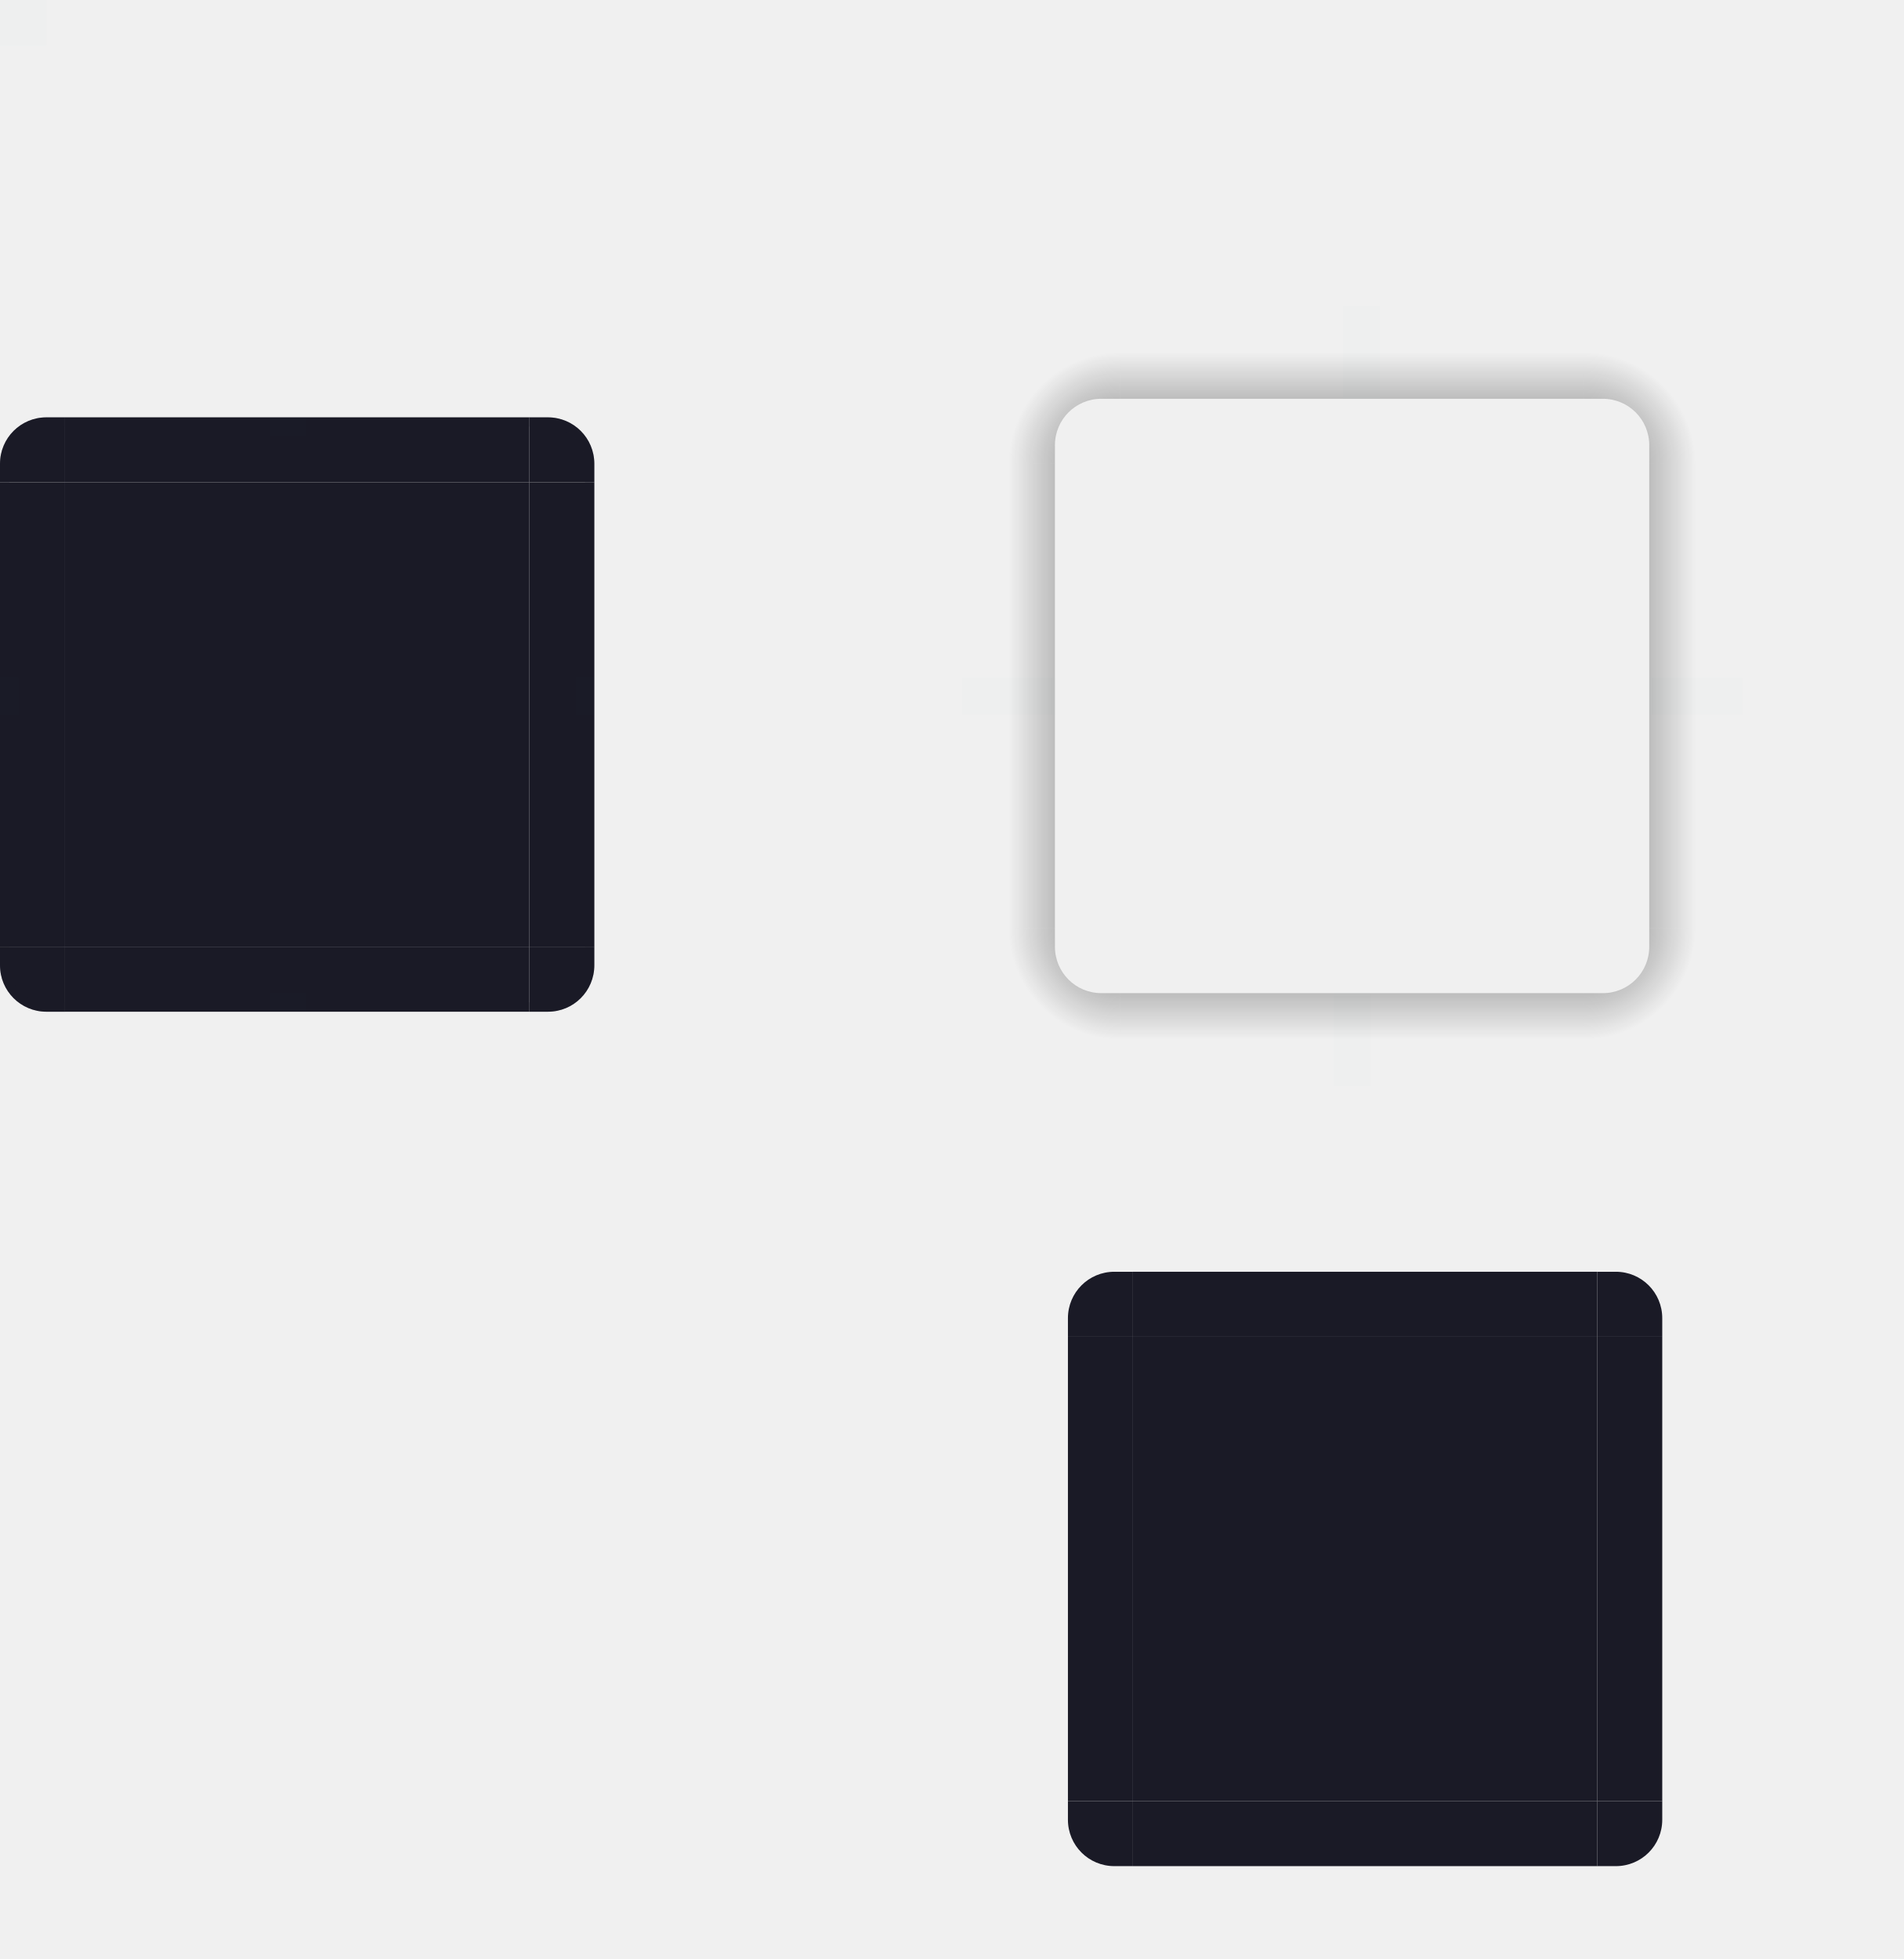
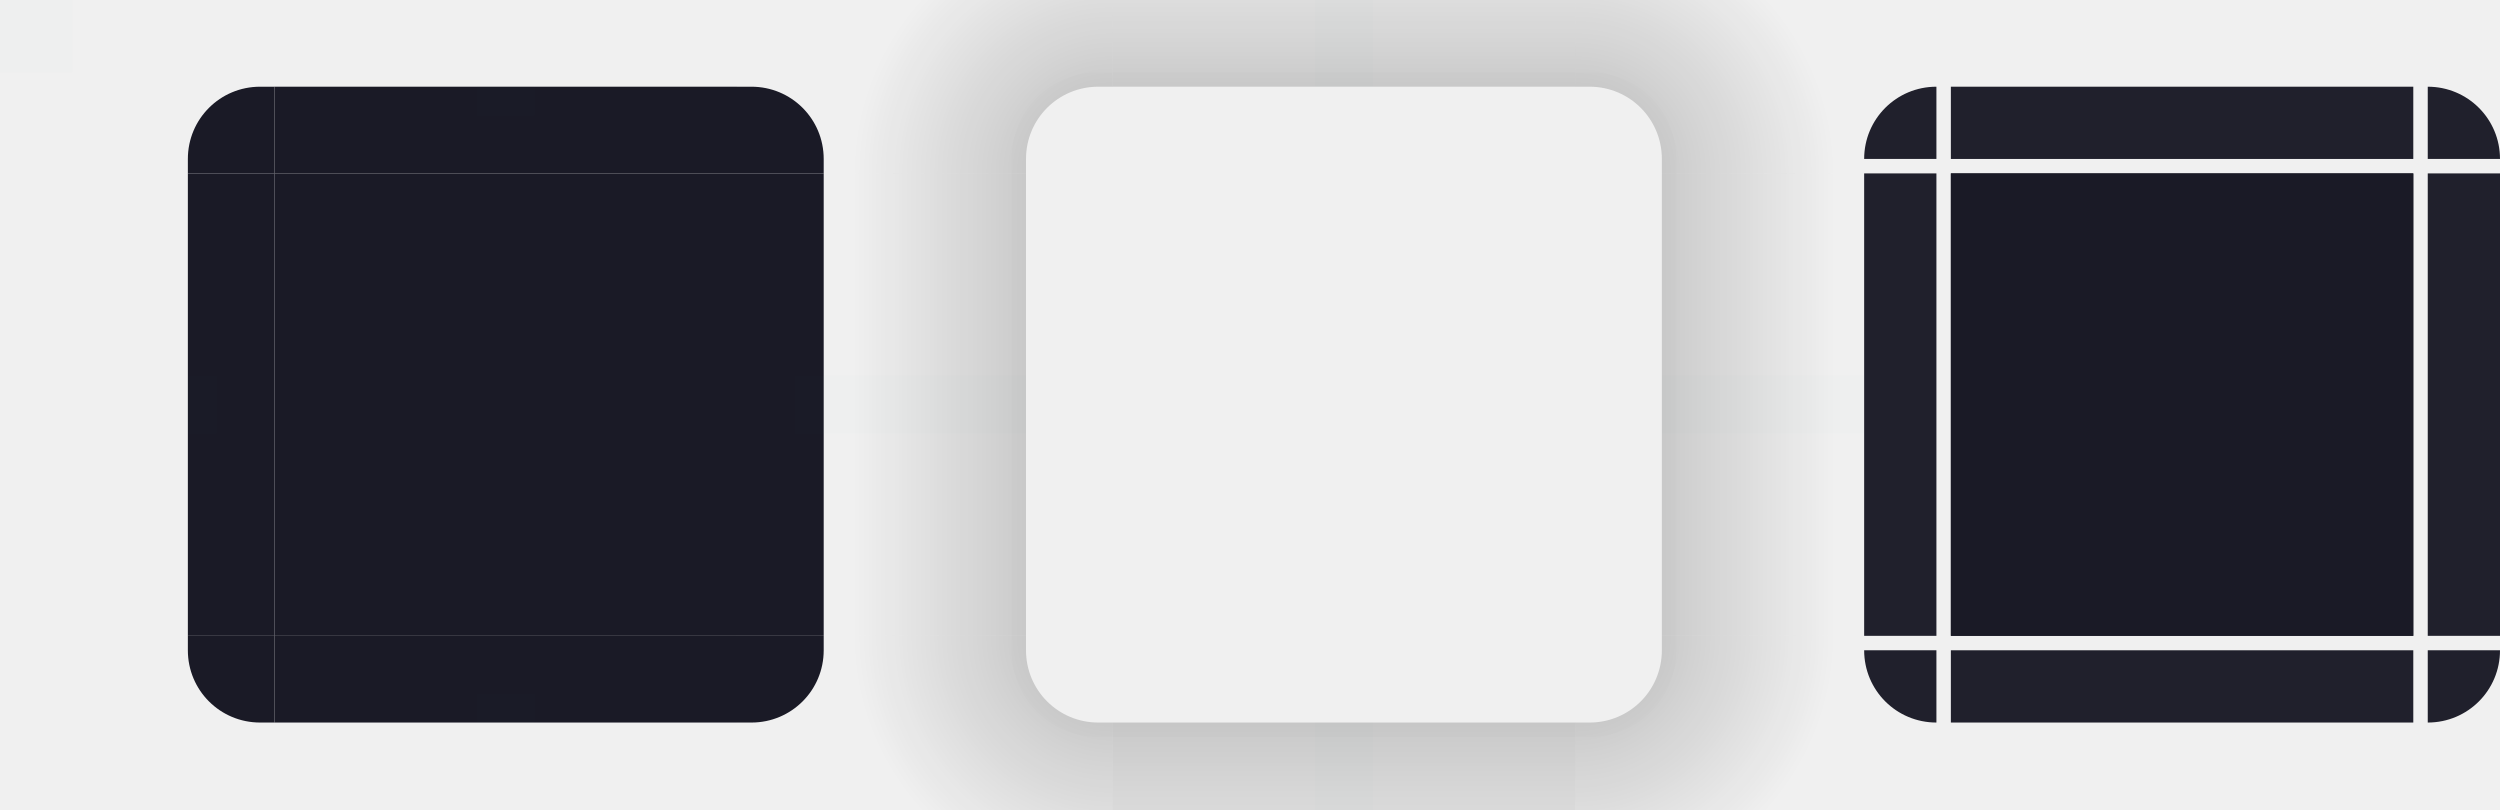
- <svg xmlns="http://www.w3.org/2000/svg" xmlns:xlink="http://www.w3.org/1999/xlink" id="svg3642" width="205" height="210.939" version="1">
-   <defs id="defs3644">
-     <radialGradient id="radialGradient4263" cx="984" cy="905.362" r="8.5" fx="984" fy="905.362" gradientTransform="matrix(-1.411767,-9.899721e-6,9.8996845e-6,-1.411762,1509.77,1378.105)" gradientUnits="userSpaceOnUse" xlink:href="#linearGradient4465" />
-     <linearGradient id="linearGradient4465">
-       <stop id="stop4467" offset="0" style="stop-color:#000000;stop-opacity:0.51" />
-       <stop id="stop4469" offset="1" style="stop-color:#000000;stop-opacity:0" />
+ <svg xmlns="http://www.w3.org/2000/svg" xmlns:xlink="http://www.w3.org/1999/xlink" width="173" height="56" viewBox="0 0 173 56" id="svg2" version="1.1">
+   <defs id="defs4">
+     <style type="text/css" id="current-color-scheme">
+       .ColorScheme-Text {
+         color:#31363b;
+         stop-color:#31363b;
+       }
+       .ColorScheme-Background {
+         color:#eff0f1;
+         stop-color:#eff0f1;
+       }
+       .ColorScheme-Highlight {
+         color:#3daee9;
+         stop-color:#3daee9;
+       }
+       .ColorScheme-ViewText {
+         color:#31363b;
+         stop-color:#31363b;
+       }
+       .ColorScheme-ViewBackground {
+         color:#fcfcfc;
+         stop-color:#fcfcfc;
+       }
+       .ColorScheme-ViewHover {
+         color:#93cee9;
+         stop-color:#93cee9;
+       }
+       .ColorScheme-ViewFocus{
+         color:#3daee9;
+         stop-color:#3daee9;
+       }
+       .ColorScheme-ButtonText {
+         color:#31363b;
+         stop-color:#31363b;
+       }
+       .ColorScheme-ButtonBackground {
+         color:#eff0f1;
+         stop-color:#eff0f1;
+       }
+       .ColorScheme-ButtonHover {
+         color:#93cee9;
+         stop-color:#93cee9;
+       }
+       .ColorScheme-ButtonFocus{
+         color:#3daee9;
+         stop-color:#3daee9;
+       }
+       </style>
+     <linearGradient xlink:href="#linearGradient4270" id="linearGradient4950" gradientUnits="userSpaceOnUse" x1="51" y1="932.362" x2="69" y2="932.362" />
+     <linearGradient id="linearGradient4270">
+       <stop id="stop4272" offset="0" style="stop-color:#000000;stop-opacity:0.667" />
+       <stop id="stop4274" offset="1" style="stop-color:#000000;stop-opacity:0;" />
    </linearGradient>
-     <linearGradient id="linearGradient4259" x1="83.6" x2="83.6" y1="-969.362" y2="-957.362" gradientTransform="matrix(0.7142857,0,0,1,-317.7143,1250.362)" gradientUnits="userSpaceOnUse" xlink:href="#linearGradient4465" />
-     <radialGradient id="radialGradient3382" cx="984" cy="905.362" r="8.5" fx="984" fy="905.362" gradientTransform="matrix(7.8257357e-6,1.411771,-1.411767,7.8257123e-6,1448.753,-1289.251)" gradientUnits="userSpaceOnUse" xlink:href="#linearGradient4465" />
-     <linearGradient id="linearGradient4452" x1="-260" x2="-260" y1="281" y2="293" gradientUnits="userSpaceOnUse" xlink:href="#linearGradient4465" />
-     <radialGradient id="radialGradient4255" cx="982.909" cy="906.453" r="8.5" fx="982.909" fy="906.453" gradientTransform="matrix(1.411758,5.5406049e-6,-5.5406032e-6,1.411757,-1217.024,-1229.758)" gradientUnits="userSpaceOnUse" xlink:href="#linearGradient4465" />
-     <radialGradient id="radialGradient4275" cx="984" cy="905.362" r="8.5" fx="984" fy="905.362" gradientTransform="matrix(-1.6187099e-5,-1.411757,1.411777,-1.618734e-5,-1157.554,1439.122)" gradientUnits="userSpaceOnUse" xlink:href="#linearGradient4465" />
-     <linearGradient id="linearGradient4385" x1="83.6" x2="83.6" y1="-969.362" y2="-957.362" gradientTransform="matrix(0.7142857,0,0,1,-317.7143,1250.362)" gradientUnits="userSpaceOnUse" xlink:href="#linearGradient4465" />
-     <linearGradient id="linearGradient4387" x1="83.6" x2="83.6" y1="-969.362" y2="-957.362" gradientTransform="matrix(0.7142857,0,0,1,-317.7143,1250.362)" gradientUnits="userSpaceOnUse" xlink:href="#linearGradient4465" />
+     <linearGradient xlink:href="#linearGradient4270" id="linearGradient4948" gradientUnits="userSpaceOnUse" x1="-15.571" y1="932.362" x2="-7.857" y2="932.362" gradientTransform="matrix(2.333334,0,0,1,17.33334,0)" />
+     <linearGradient xlink:href="#linearGradient4270" id="linearGradient4934" gradientUnits="userSpaceOnUse" x1="951.791" y1="-35" x2="960.362" y2="-35" gradientTransform="matrix(2.33333,0,0,1,-1272.479,0)" />
+     <linearGradient xlink:href="#linearGradient4270" id="linearGradient4920" gradientUnits="userSpaceOnUse" x1="-912.934" y1="-35" x2="-905.219" y2="-35" gradientTransform="matrix(2.333337,0,0,1,1213.82,0)" />
+     <radialGradient xlink:href="#linearGradient4270" id="radialGradient1805" gradientUnits="userSpaceOnUse" gradientTransform="matrix(0,-1.8,1.8,0,55.40004,150.6)" cx="77" cy="12" fx="77" fy="12" r="10" />
  </defs>
-   <rect style="opacity:1;fill:#1a1a26;fill-opacity:1;stroke:none" id="center" width="50" height="50" x="7" y="51.94" />
-   <g id="bottomleft" transform="translate(-10,34.93893)">
-     <path style="color:#383c4a;opacity:1;fill:#1a1a26;fill-opacity:1;stroke:none" id="path87" d="m 17,74 v -7 h -7 v 2 c 0,2.77 2.23,5 5,5 z" />
-     <path style="color:#000000;font-style:normal;font-variant:normal;font-weight:normal;font-stretch:normal;font-size:medium;line-height:normal;font-family:sans-serif;text-indent:0;text-align:start;text-decoration:none;text-decoration-line:none;text-decoration-style:solid;text-decoration-color:#000000;letter-spacing:normal;word-spacing:normal;text-transform:none;writing-mode:lr-tb;direction:ltr;baseline-shift:baseline;text-anchor:start;white-space:normal;clip-rule:nonzero;display:inline;overflow:visible;visibility:visible;opacity:0.2;isolation:auto;mix-blend-mode:normal;color-interpolation:sRGB;color-interpolation-filters:linearRGB;solid-color:#000000;solid-opacity:1;fill:#1a1a26;fill-opacity:1;fill-rule:nonzero;stroke:none;stroke-width:2;stroke-linecap:butt;stroke-linejoin:miter;stroke-miterlimit:4;stroke-dasharray:none;stroke-dashoffset:0;stroke-opacity:1;color-rendering:auto;image-rendering:auto;shape-rendering:auto;text-rendering:auto;enable-background:accumulate" id="path4447" d="m 10,67 v 2 c 0,2.77 2.23,5 5,5 h 2 v -1 h -2 c -2.233,0 -4,-1.767 -4,-4 v -2 z" />
+   <g id="layer1" transform="translate(0,-904.3622)">
+     <rect style="opacity:0.01;fill:#008080;fill-opacity:1;stroke:none" id="hint-tile-center" width="5" height="5" x="0" y="904.362" />
+     <g id="top">
+       <rect y="-51" x="-916.362" height="32" width="6" id="rect4152" style="opacity:1;fill:#1a1a26;fill-opacity:1;stroke:none" transform="matrix(0,-1,-1,0,0,0)" class="ColorScheme-Background" />
+     </g>
+     <g id="topleft">
+       <path style="opacity:1;fill:#1a1a26;fill-opacity:1" d="m 18,6 c -2.77,0 -5,2.23 -5,5 v 1 h 4 1 1 V 11 7 6 Z" transform="translate(0,904.3622)" id="rect4159" />
+     </g>
+     <g id="topright">
+       <path style="opacity:1;fill:#1a1a26;fill-opacity:1" d="m 51,6 v 1 4 1 h 1 1 3 1 V 11 C 57,8.23 54.77,6 52,6 Z" transform="translate(0,904.3622)" id="rect4177" />
+     </g>
+     <g id="bottom">
+       <rect transform="rotate(90)" style="opacity:1;fill:#1a1a26;fill-opacity:1;stroke:none" id="rect4148" width="6" height="32" x="948.362" y="-51" class="ColorScheme-Background" />
+     </g>
+     <g id="bottomleft">
+       <path style="opacity:1;fill:#1a1a26;fill-opacity:1" d="m 13,44 v 1 c 0,2.77 2.23,5 5,5 h 1 v -1 -4 -1 h -1 -1 -3 z" transform="translate(0,904.3622)" id="path5048" />
+     </g>
+     <g id="bottomright">
+       <path style="opacity:1;fill:#1a1a26;fill-opacity:1" d="m 51,44 v 1 4 1 h 1 c 2.77,0 5,-2.23 5,-5 v -1 h -1 -3 -1 z" transform="translate(0,904.3622)" id="rect4177-6" />
+     </g>
+     <g id="left">
+       <rect transform="scale(-1,1)" style="opacity:1;fill:#1a1a26;fill-opacity:1;stroke:none" id="rect4144" width="6" height="32" x="-19" y="916.362" class="ColorScheme-Background" />
+     </g>
+     <g id="right">
+       <rect y="916.362" x="51" height="32" width="6" id="rect4140" style="opacity:1;fill:#1a1a26;fill-opacity:1;stroke:none" class="ColorScheme-Background" />
+     </g>
+     <g id="center">
+       <rect y="916.362" x="19" height="32" width="32" id="rect4401" style="opacity:1;fill:none;fill-opacity:1;stroke:none" />
+       <rect style="opacity:1;fill:#1a1a26;fill-opacity:1;stroke:none" id="rect4138" width="32" height="32" x="19" y="916.362" class="ColorScheme-Background" />
+     </g>
+     <rect style="opacity:0.01;fill:#008080;fill-opacity:1;stroke:none" id="hint-top-margin" width="4" height="2" x="33" y="910.362" />
+     <rect y="952.362" x="33" height="2" width="4" id="hint-bottom-margin" style="opacity:0.01;fill:#008080;fill-opacity:1;stroke:none" />
+     <rect y="-57" x="930.362" height="2" width="4" id="hint-right-margin" style="opacity:0.01;fill:#008080;fill-opacity:1;stroke:none" transform="rotate(90)" />
+     <rect style="opacity:0.01;fill:#008080;fill-opacity:1;stroke:none" id="hint-left-margin" width="4" height="2" x="930.362" y="-15" transform="rotate(90)" />
+     <g id="mask-top" transform="translate(116)" style="fill:#1a1a26;fill-opacity:1">
+       <rect transform="matrix(0,-1,-1,0,0,0)" style="opacity:0.97;fill:#1a1a26;fill-opacity:1;stroke:none" id="rect4265" width="5" height="32" x="-915.362" y="-51" />
+     </g>
+     <g id="mask-topleft" transform="translate(116)" style="fill:#1a1a26;fill-opacity:1">
+       <path style="opacity:0.97;fill:#1a1a26;fill-opacity:1" d="m 134,6 c -2.77,0 -5,2.23 -5,5 h 5 z" transform="translate(-116,904.3622)" id="path4277" />
+     </g>
+     <g id="mask-topright" transform="translate(116)" style="fill:#1a1a26;fill-opacity:1">
+       <path style="opacity:0.97;fill:#1a1a26;fill-opacity:1" d="m 168,6 v 5 h 5 c 0,-2.77 -2.23,-5 -5,-5 z" transform="translate(-116,904.3622)" id="path4287" />
+     </g>
+     <g id="mask-bottom" transform="translate(116)" style="fill:#1a1a26;fill-opacity:1">
+       <rect y="-51" x="949.362" height="32" width="5" id="rect4291" style="opacity:0.97;fill:#1a1a26;fill-opacity:1;stroke:none" transform="rotate(90)" />
+     </g>
+     <g id="mask-bottomleft" transform="translate(116)" style="fill:#1a1a26;fill-opacity:1">
+       <path style="opacity:0.97;fill:#1a1a26;fill-opacity:1" d="m 129,45 c 0,2.77 2.23,5 5,5 v -5 z" transform="translate(-116,904.3622)" id="path4303" />
+     </g>
+     <g id="mask-bottomright" transform="translate(116)" style="fill:#1a1a26;fill-opacity:1">
+       <path style="opacity:0.97;fill:#1a1a26;fill-opacity:1" d="m 168,45 v 5 c 2.77,0 5,-2.23 5,-5 z" transform="translate(-116,904.3622)" id="path4313" />
+     </g>
+     <g id="mask-left" transform="translate(116)" style="fill:#1a1a26;fill-opacity:1">
+       <rect y="916.362" x="-18" height="32" width="5" id="rect4317" style="opacity:0.97;fill:#1a1a26;fill-opacity:1;stroke:none" transform="scale(-1,1)" />
+     </g>
+     <g id="mask-right" transform="translate(116)" style="fill:#1a1a26;fill-opacity:1">
+       <rect style="opacity:0.97;fill:#1a1a26;fill-opacity:1;stroke:none" id="rect4323" width="5" height="32" x="52" y="916.362" />
+     </g>
+     <g id="mask-center" transform="translate(116)" style="fill:#1a1a26;fill-opacity:1">
+       <rect style="opacity:1;fill:#1a1a26;fill-opacity:1;stroke:none" id="rect4329" width="32" height="32" x="19" y="916.362" />
+       <rect y="916.362" x="19" height="32" width="32" id="rect4331" style="opacity:0.97;fill:#1a1a26;fill-opacity:1;stroke:none" />
+     </g>
+     <g id="shadow-top" transform="translate(58)">
+       <rect transform="matrix(0,-1,-1,0,0,0)" style="opacity:1;fill:none;fill-opacity:1;stroke:none" id="rect4820" width="6" height="32" x="-916.362" y="-51" />
+       <rect transform="matrix(0,-1,-1,0,0,0)" style="opacity:0.35;fill:url(#linearGradient4920);fill-opacity:1;stroke:none;stroke-width:1.528" id="rect4822" width="14" height="32" x="-910.362" y="-51" />
+       <rect y="-51" x="-911.362" height="32" width="1" id="rect4824" style="opacity:1;fill:none;fill-opacity:1;stroke:none" transform="matrix(0,-1,-1,0,0,0)" />
+       <rect y="-51" x="-910.362" height="32" width="1" id="rect907" style="opacity:0.01;fill:#050d1b;fill-opacity:1;stroke:none;stroke-width:0.408" transform="matrix(0,-1,-1,0,0,0)" />
+     </g>
+     <g id="shadow-topleft" transform="translate(58)">
+       <path style="opacity:0.35;fill:url(#radialGradient1805);fill-opacity:1;fill-rule:evenodd;stroke:none;stroke-width:2.857px;stroke-linecap:butt;stroke-linejoin:miter;stroke-opacity:1" d="m 57,-8 v 20 c 4.667,6e-6 9.333,9e-6 14,0 v -1 c 0,-2.77 2.23,-5 5,-5 h 1 V -8 Z" transform="translate(-58,904.3622)" id="path4830" />
+       <rect ry="1" y="910.362" x="-19" height="6" width="6" id="rect4834" style="fill:none;fill-opacity:1" transform="scale(-1,1)" />
+       <rect ry="0" y="910.362" x="-19" height="6" width="2" id="rect4836" style="fill:none;fill-opacity:1" transform="scale(-1,1)" />
+       <rect y="914.362" x="-18" height="2" width="5" id="rect4838" style="fill:none;fill-opacity:1" transform="scale(-1,1)" />
+       <path style="opacity:0.01;fill:#050d1b;fill-opacity:1;fill-rule:evenodd;stroke:none;stroke-width:1.714px;stroke-linecap:butt;stroke-linejoin:miter;stroke-opacity:1" d="m 76,5 c -3.324,0 -6,2.676 -6,6 v 1 h 1 v -1 c 0,-2.77 2.23,-5 5,-5 h 1 V 5 Z" transform="translate(-58,904.3622)" id="path898" />
+     </g>
+     <g id="shadow-bottom" transform="translate(58)">
+       <rect y="-51" x="948.362" height="32" width="6" id="rect4856" style="opacity:1;fill:none;fill-opacity:1;stroke:none" transform="rotate(90)" />
+       <rect y="-51" x="954.362" height="32" width="14" id="rect4858" style="opacity:0.35;fill:url(#linearGradient4934);fill-opacity:1;stroke:none;stroke-width:1.528" transform="rotate(90)" />
+       <rect transform="rotate(90)" style="opacity:1;fill:none;fill-opacity:1;stroke:none" id="rect4860" width="1" height="32" x="953.362" y="-51" />
+       <rect transform="rotate(90)" style="opacity:0.01;fill:#050d1b;fill-opacity:1;stroke:none;stroke-width:0.408" id="rect915" width="1" height="32" x="954.362" y="-51" />
+     </g>
+     <g id="shadow-left" transform="translate(58)">
+       <rect y="916.362" x="-19" height="32" width="6" id="rect4892" style="opacity:1;fill:none;fill-opacity:1;stroke:none" transform="scale(-1,1)" />
+       <rect y="916.362" x="-13" height="32" width="14" id="rect4894" style="opacity:0.35;fill:url(#linearGradient4948);fill-opacity:1;stroke:none;stroke-width:1.528" transform="scale(-1,1)" />
+       <rect transform="scale(-1,1)" style="opacity:1;fill:none;fill-opacity:1;stroke:none" id="rect4896" width="1" height="32" x="-14" y="916.362" />
+       <rect transform="scale(-1,1)" style="opacity:0.01;fill:#050d1b;fill-opacity:1;stroke:none;stroke-width:0.408" id="rect903" width="1" height="32" x="-13" y="916.362" />
+     </g>
+     <g id="shadow-right" transform="translate(58)">
+       <rect style="opacity:1;fill:none;fill-opacity:1;stroke:none" id="rect4900" width="6" height="32" x="51" y="916.362" />
+       <rect style="opacity:0.35;fill:url(#linearGradient4950);fill-opacity:1;stroke:none" id="rect4902" width="14" height="32" x="57" y="916.362" />
+       <rect y="916.362" x="56" height="32" width="1" id="rect4904" style="opacity:1;fill:none;fill-opacity:1;stroke:none" />
+       <rect y="916.362" x="57" height="32" width="1" id="rect911" style="opacity:0.01;fill:#050d1b;fill-opacity:1;stroke:none;stroke-width:0.408" />
+     </g>
+     <g id="shadow-center" transform="translate(58)">
+       <rect style="opacity:1;fill:none;fill-opacity:1;stroke:none" id="rect4908" width="32" height="32" x="19" y="916.362" />
+       <rect y="916.362" x="19" height="32" width="32" id="rect4910" style="opacity:1;fill:none;fill-opacity:1;stroke:none" />
+     </g>
+     <rect y="896.362" x="91" height="14" width="4" id="shadow-hint-top-margin" style="opacity:0.01;fill:#008080;fill-opacity:1;stroke:none;stroke-width:1.528" />
+     <rect style="opacity:0.01;fill:#008080;fill-opacity:1;stroke:none;stroke-width:1.528" id="shadow-hint-bottom-margin" width="4" height="14" x="91" y="954.362" />
+     <rect transform="rotate(90)" style="opacity:0.01;fill:#008080;fill-opacity:1;stroke:none;stroke-width:1.528" id="shadow-hint-right-margin" width="4" height="14" x="930.362" y="-129" />
+     <rect transform="rotate(90)" y="-71" x="930.362" height="14" width="4" id="shadow-hint-left-margin" style="opacity:0.01;fill:#008080;fill-opacity:1;stroke:none;stroke-width:1.528" />
+     <use x="0" y="0" xlink:href="#shadow-topleft" id="shadow-topright" transform="rotate(90,93.00002,932.3622)" width="100%" height="100%" />
+     <use x="0" y="0" xlink:href="#shadow-topleft" id="shadow-bottomleft" transform="rotate(-90,92.99999,932.3622)" width="100%" height="100%" />
+     <use height="100%" width="100%" transform="rotate(180,93.00001,932.3622)" id="shadow-bottomright" xlink:href="#shadow-topleft" y="0" x="0" />
  </g>
-   <g id="left" transform="translate(-10,34.93893)">
-     <g id="shadow-left-3" transform="matrix(-1,0,0,1,298,-240)">
-       <rect id="rect33" width="7" height="1" x="278" y="257" transform="translate(3,2)" style="fill:#3498db;fill-opacity:0" />
-     </g>
-     <path style="color:#383c4a;opacity:1;fill:#1a1a26;fill-opacity:1;stroke:none" id="path71" d="m 10,17 v 50 l 7,10e-6 v -50 z" />
-     <path style="color:#000000;font-style:normal;font-variant:normal;font-weight:normal;font-stretch:normal;font-size:medium;line-height:normal;font-family:sans-serif;text-indent:0;text-align:start;text-decoration:none;text-decoration-line:none;text-decoration-style:solid;text-decoration-color:#000000;letter-spacing:normal;word-spacing:normal;text-transform:none;writing-mode:lr-tb;direction:ltr;baseline-shift:baseline;text-anchor:start;white-space:normal;clip-rule:nonzero;display:inline;overflow:visible;visibility:visible;opacity:0.2;isolation:auto;mix-blend-mode:normal;color-interpolation:sRGB;color-interpolation-filters:linearRGB;solid-color:#000000;solid-opacity:1;fill:#1a1a26;fill-opacity:1;fill-rule:nonzero;stroke:none;stroke-width:2;stroke-linecap:butt;stroke-linejoin:miter;stroke-miterlimit:4;stroke-dasharray:none;stroke-dashoffset:0;stroke-opacity:1;color-rendering:auto;image-rendering:auto;shape-rendering:auto;text-rendering:auto;enable-background:accumulate" id="path4438" d="m 10,17 v 50 h 1 V 17 Z" />
-   </g>
-   <g id="right" transform="translate(-10,34.93893)">
-     <g id="shadow-right-2" transform="translate(-214,-240)">
-       <rect id="rect47" width="7" height="1" x="278" y="257" transform="translate(3,2)" style="fill:#3498db;fill-opacity:0" />
-     </g>
-     <path style="color:#383c4a;opacity:1;fill:#1a1a26;fill-opacity:1;stroke:none" id="path79" d="m 74,17 v 50 l -7,1e-5 v -50 z" />
-     <path style="color:#000000;font-style:normal;font-variant:normal;font-weight:normal;font-stretch:normal;font-size:medium;line-height:normal;font-family:sans-serif;text-indent:0;text-align:start;text-decoration:none;text-decoration-line:none;text-decoration-style:solid;text-decoration-color:#000000;letter-spacing:normal;word-spacing:normal;text-transform:none;writing-mode:lr-tb;direction:ltr;baseline-shift:baseline;text-anchor:start;white-space:normal;clip-rule:nonzero;display:inline;overflow:visible;visibility:visible;opacity:0.2;isolation:auto;mix-blend-mode:normal;color-interpolation:sRGB;color-interpolation-filters:linearRGB;solid-color:#000000;solid-opacity:1;fill:#1a1a26;fill-opacity:1;fill-rule:nonzero;stroke:none;stroke-width:2;stroke-linecap:butt;stroke-linejoin:miter;stroke-miterlimit:4;stroke-dasharray:none;stroke-dashoffset:0;stroke-opacity:1;color-rendering:auto;image-rendering:auto;shape-rendering:auto;text-rendering:auto;enable-background:accumulate" id="path4440" d="m 73,17 v 50 h 1 V 17 Z" />
-   </g>
-   <g id="bottom" transform="translate(-10,34.93893)">
-     <g id="shadow-bottom-9" transform="rotate(90,269,55)">
-       <rect id="rect41" width="7" height="1" x="278" y="257" transform="translate(3,2)" style="fill:#3498db;fill-opacity:0" />
-     </g>
-     <path style="color:#383c4a;opacity:1;fill:#1a1a26;fill-opacity:1;stroke:none" id="path95" d="m 17,74 h 50 v -7 h -50 z" />
-     <path style="color:#000000;font-style:normal;font-variant:normal;font-weight:normal;font-stretch:normal;font-size:medium;line-height:normal;font-family:sans-serif;text-indent:0;text-align:start;text-decoration:none;text-decoration-line:none;text-decoration-style:solid;text-decoration-color:#000000;letter-spacing:normal;word-spacing:normal;text-transform:none;writing-mode:lr-tb;direction:ltr;baseline-shift:baseline;text-anchor:start;white-space:normal;clip-rule:nonzero;display:inline;overflow:visible;visibility:visible;opacity:0.2;isolation:auto;mix-blend-mode:normal;color-interpolation:sRGB;color-interpolation-filters:linearRGB;solid-color:#000000;solid-opacity:1;fill:#1a1a26;fill-opacity:1;fill-rule:nonzero;stroke:none;stroke-width:2;stroke-linecap:butt;stroke-linejoin:miter;stroke-miterlimit:4;stroke-dasharray:none;stroke-dashoffset:0;stroke-opacity:1;color-rendering:auto;image-rendering:auto;shape-rendering:auto;text-rendering:auto;enable-background:accumulate" id="path4436" d="m 17,73 v 1 h 50 v -1 z" />
-   </g>
-   <g id="bottomright" transform="translate(-10,34.93893)">
-     <path style="color:#383c4a;opacity:1;fill:#1a1a26;fill-opacity:1;stroke:none" id="path103" d="m 67,74 v -7 h 7 v 2 c 0,2.77 -2.23,5 -5,5 z" />
-     <path style="color:#000000;font-style:normal;font-variant:normal;font-weight:normal;font-stretch:normal;font-size:medium;line-height:normal;font-family:sans-serif;text-indent:0;text-align:start;text-decoration:none;text-decoration-line:none;text-decoration-style:solid;text-decoration-color:#000000;letter-spacing:normal;word-spacing:normal;text-transform:none;writing-mode:lr-tb;direction:ltr;baseline-shift:baseline;text-anchor:start;white-space:normal;clip-rule:nonzero;display:inline;overflow:visible;visibility:visible;opacity:0.2;isolation:auto;mix-blend-mode:normal;color-interpolation:sRGB;color-interpolation-filters:linearRGB;solid-color:#000000;solid-opacity:1;fill:#1a1a26;fill-opacity:1;fill-rule:nonzero;stroke:none;stroke-width:2;stroke-linecap:butt;stroke-linejoin:miter;stroke-miterlimit:4;stroke-dasharray:none;stroke-dashoffset:0;stroke-opacity:1;color-rendering:auto;image-rendering:auto;shape-rendering:auto;text-rendering:auto;enable-background:accumulate" id="path4449" d="m 73,67 v 2 c 0,2.233 -1.767,4 -4,4 h -2 v 1 h 2 c 2.77,0 5,-2.23 5,-5 v -2 z" />
-   </g>
-   <g id="top" transform="translate(-10,34.93893)">
-     <g id="shadow-top-6" transform="matrix(0,-1,-1,0,324,298)">
-       <rect id="rect53" width="7" height="1" x="278" y="257" transform="translate(3,2)" style="fill:#3498db;fill-opacity:0" />
-     </g>
-     <path style="color:#383c4a;opacity:1;fill:#1a1a26;fill-opacity:1;stroke:none" id="path111" d="m 17,10 h 50 v 7 h -50 z" />
-     <path style="color:#000000;font-style:normal;font-variant:normal;font-weight:normal;font-stretch:normal;font-size:medium;line-height:normal;font-family:sans-serif;text-indent:0;text-align:start;text-decoration:none;text-decoration-line:none;text-decoration-style:solid;text-decoration-color:#000000;letter-spacing:normal;word-spacing:normal;text-transform:none;writing-mode:lr-tb;direction:ltr;baseline-shift:baseline;text-anchor:start;white-space:normal;clip-rule:nonzero;display:inline;overflow:visible;visibility:visible;opacity:0.2;isolation:auto;mix-blend-mode:normal;color-interpolation:sRGB;color-interpolation-filters:linearRGB;solid-color:#000000;solid-opacity:1;fill:#1a1a26;fill-opacity:1;fill-rule:nonzero;stroke:none;stroke-width:2;stroke-linecap:butt;stroke-linejoin:miter;stroke-miterlimit:4;stroke-dasharray:none;stroke-dashoffset:0;stroke-opacity:1;color-rendering:auto;image-rendering:auto;shape-rendering:auto;text-rendering:auto;enable-background:accumulate" id="path4433" d="m 17,10 v 1 h 50 v -1 z" />
-   </g>
-   <g id="topright" transform="translate(-10,34.93893)">
-     <path style="color:#383c4a;opacity:1;fill:#1a1a26;fill-opacity:1;stroke:none" id="path119" d="m 67,10 v 7 h 7 v -2 c 0,-2.77 -2.23,-5 -5,-5 z" />
-     <path style="color:#000000;font-style:normal;font-variant:normal;font-weight:normal;font-stretch:normal;font-size:medium;line-height:normal;font-family:sans-serif;text-indent:0;text-align:start;text-decoration:none;text-decoration-line:none;text-decoration-style:solid;text-decoration-color:#000000;letter-spacing:normal;word-spacing:normal;text-transform:none;writing-mode:lr-tb;direction:ltr;baseline-shift:baseline;text-anchor:start;white-space:normal;clip-rule:nonzero;display:inline;overflow:visible;visibility:visible;opacity:0.2;isolation:auto;mix-blend-mode:normal;color-interpolation:sRGB;color-interpolation-filters:linearRGB;solid-color:#000000;solid-opacity:1;fill:#1a1a26;fill-opacity:1;fill-rule:nonzero;stroke:none;stroke-width:2;stroke-linecap:butt;stroke-linejoin:miter;stroke-miterlimit:4;stroke-dasharray:none;stroke-dashoffset:0;stroke-opacity:1;color-rendering:auto;image-rendering:auto;shape-rendering:auto;text-rendering:auto;enable-background:accumulate" id="path4445" d="m 67,10 v 1 h 2 c 2.233,0 4,1.767 4,4 v 2 h 1 v -2 c 0,-2.77 -2.23,-5 -5,-5 z" />
-   </g>
-   <g id="topleft" transform="translate(-10,34.93893)">
-     <path style="color:#383c4a;opacity:1;fill:#1a1a26;fill-opacity:1;stroke:none" id="path63" d="m 17,10 v 7 h -7 v -2 c 0,-2.77 2.23,-5 5,-5 z" />
-     <path style="color:#000000;font-style:normal;font-variant:normal;font-weight:normal;font-stretch:normal;font-size:medium;line-height:normal;font-family:sans-serif;text-indent:0;text-align:start;text-decoration:none;text-decoration-line:none;text-decoration-style:solid;text-decoration-color:#000000;letter-spacing:normal;word-spacing:normal;text-transform:none;writing-mode:lr-tb;direction:ltr;baseline-shift:baseline;text-anchor:start;white-space:normal;clip-rule:nonzero;display:inline;overflow:visible;visibility:visible;opacity:0.2;isolation:auto;mix-blend-mode:normal;color-interpolation:sRGB;color-interpolation-filters:linearRGB;solid-color:#000000;solid-opacity:1;fill:#1a1a26;fill-opacity:1;fill-rule:nonzero;stroke:none;stroke-width:2;stroke-linecap:butt;stroke-linejoin:miter;stroke-miterlimit:4;stroke-dasharray:none;stroke-dashoffset:0;stroke-opacity:1;color-rendering:auto;image-rendering:auto;shape-rendering:auto;text-rendering:auto;enable-background:accumulate" id="rect4410" d="m 15,10 c -2.77,0 -5,2.23 -5,5 v 2 h 1 v -2 c 0,-2.233 1.767,-4 4,-4 h 2 v -1 z" />
-   </g>
-   <path style="opacity:1;fill:url(#radialGradient4275);fill-opacity:1;stroke:none" id="shadow-topleft" d="m 103.6,49.939 h 10 v -2 c 0,-2.77 2.23,-5 5,-5 h 2 v -10 h -17 z" />
-   <g id="shadow-left" transform="matrix(-1,0,0,1,401.6,-207.061)">
-     <rect style="opacity:1;fill:url(#linearGradient4385);fill-opacity:1;stroke:none" id="rect4267" width="50" height="10" x="-307" y="288" transform="rotate(-90)" />
-     <rect style="fill:#3498db;fill-opacity:0" id="rect4269" width="7" height="1" x="278" y="257" transform="translate(3,2)" />
-   </g>
-   <path style="opacity:1;fill:url(#radialGradient3382);fill-opacity:1;stroke:none" id="shadow-bottomright" d="m 187.6,99.939 h -10 v 2 c 0,2.77 -2.23,5 -5,5 h -2 v 10 h 17 z" />
-   <g id="shadow-bottom" transform="rotate(90,304.3305,123.2695)">
-     <rect style="opacity:1;fill:url(#linearGradient4387);fill-opacity:1;stroke:none" id="rect3389" width="50" height="10" x="-307" y="288" transform="rotate(-90)" />
-     <rect style="fill:#3498db;fill-opacity:0" id="rect4241" width="7" height="1" x="278" y="257" transform="translate(3,2)" />
-   </g>
-   <g id="shadow-right" transform="translate(-110.4,-207.061)">
-     <rect style="opacity:1;fill:url(#linearGradient4452);fill-opacity:1;stroke:none" id="rect4251" width="50" height="10" x="-307" y="288" transform="rotate(-90)" />
-     <rect style="fill:#3498db;fill-opacity:0" id="rect4253" width="7" height="1" x="278" y="257" transform="translate(3,2)" />
-   </g>
-   <g id="shadow-top" transform="matrix(0,-1,-1,0,427.6,330.939)">
-     <rect style="opacity:1;fill:url(#linearGradient4259);fill-opacity:1;stroke:none" id="rect4279" width="50" height="10" x="-307" y="288" transform="rotate(-90)" />
-     <rect style="fill:#3498db;fill-opacity:0" id="rect4281" width="7" height="1" x="278" y="257" transform="translate(3,2)" />
-   </g>
-   <path style="opacity:1;fill:url(#radialGradient4255);fill-opacity:1;stroke:none" id="shadow-topright" d="m 170.6,32.939 v 10 h 2 c 2.77,0 5,2.23 5,5 v 2 h 10 v -17 z" />
-   <path style="opacity:1;fill:url(#radialGradient4263);fill-opacity:1;stroke:none" id="shadow-bottomleft" d="m 120.6,116.939 v -10 h -2 c -2.77,0 -5,-2.23 -5,-5 v -2 h -10 v 17 z" />
-   <g style="fill:#000000;fill-opacity:0" id="shadow-center" transform="matrix(0.3157031,0,0,0.3157031,1.894219,193.8907)">
-     <path style="fill:#000000;fill-opacity:0;stroke:none" id="path3642" d="m -6,-7.999 0,62 62,0 0,-62 -62,0 z" />
-   </g>
-   <rect style="opacity:0.01;fill:#008080;fill-opacity:1;stroke:none" id="shadow-hint-right-margin" width="10" height="4" x="177.6" y="72.94" />
-   <rect style="opacity:0.01;fill:#008080;fill-opacity:1;stroke:none" id="shadow-hint-bottom-margin" width="4" height="10" x="143.6" y="106.94" />
-   <rect style="opacity:0.01;fill:#008080;fill-opacity:1;stroke:none" id="shadow-hint-left-margin" width="10" height="4" x="103.6" y="72.94" />
-   <rect style="opacity:0.01;fill:#008080;fill-opacity:1;stroke:none" id="shadow-hint-top-margin" width="4" height="10" x="144.6" y="32.94" />
-   <rect style="opacity:0.01;fill:#008080;fill-opacity:1;stroke:none" id="hint-top-margin" width="4" height="2" x="29" y="44.94" />
-   <rect style="opacity:0.01;fill:#008080;fill-opacity:1;stroke:none" id="hint-bottom-margin" width="4" height="2" x="29" y="106.94" />
-   <rect style="opacity:0.01;fill:#008080;fill-opacity:1;stroke:none" id="hint-left-margin" width="2" height="4" x="0" y="72.94" />
-   <rect style="opacity:0.01;fill:#008080;fill-opacity:1;stroke:none" id="hint-right-margin" width="2" height="4" x="62" y="72.94" />
-   <rect style="fill:#1a1a26;fill-opacity:1;stroke:none" id="mask-center" width="50" height="50" x="122" y="143.94" />
-   <g id="mask-topright" transform="translate(-132,-207.0609)">
-     <path style="fill:#1a1a26;fill-opacity:1;stroke:none" id="path4120" d="m 304,344 v 7 h 7 v -2 c 0,-2.77 -2.23,-5 -5,-5 z" />
-     <rect style="opacity:1;fill:#ffffff;fill-opacity:0;stroke:none;stroke-width:0.5;stroke-miterlimit:4;stroke-dasharray:none;stroke-opacity:1" id="rect4438" width="4" height="4" x="308" y="343" />
-   </g>
-   <g id="mask-top" transform="translate(-132,-207.0609)">
-     <path style="fill:#1a1a26;fill-opacity:1;stroke:none" id="path4128" d="m 254,344 h 50 l 10e-6,7 h -50 z" />
-     <path style="fill:#ffffff;fill-opacity:0;stroke:none" id="path4134" d="m 254,350 h 50 v 1 h -50 z" />
-     <rect style="opacity:1;fill:#ffffff;fill-opacity:0;stroke:none;stroke-width:0.5;stroke-miterlimit:4;stroke-dasharray:none;stroke-opacity:1" id="rect4449" width="1" height="1" x="300" y="343" />
-   </g>
-   <g id="mask-bottomright" transform="matrix(1,0,0,-1,-132,544.939)">
-     <path style="fill:#1a1a26;fill-opacity:1;stroke:none" id="path4458" d="m 304,344 v 7 h 7 v -2 c 0,-2.77 -2.23,-5 -5,-5 z" />
-     <rect style="opacity:1;fill:#ffffff;fill-opacity:0;stroke:none;stroke-width:0.5;stroke-miterlimit:4;stroke-dasharray:none;stroke-opacity:1" id="rect4460" width="4" height="4" x="308" y="343" />
-   </g>
-   <g id="mask-bottom" transform="matrix(1,0,0,-1,-132,544.9391)">
-     <path style="fill:#1a1a26;fill-opacity:1;stroke:none" id="path4464" d="m 254,344 h 50 l 10e-6,7 h -50 z" />
-     <path style="fill:#ffffff;fill-opacity:0;stroke:none" id="path4466" d="m 254,350 h 50 v 1 h -50 z" />
-     <rect style="opacity:1;fill:#ffffff;fill-opacity:0;stroke:none;stroke-width:0.5;stroke-miterlimit:4;stroke-dasharray:none;stroke-opacity:1" id="rect4468" width="1" height="1" x="300" y="343" />
-   </g>
-   <g id="mask-bottomleft" transform="rotate(180,213,272.4695)">
-     <path style="fill:#1a1a26;fill-opacity:1;stroke:none" id="path4472" d="m 304,344 v 7 h 7 v -2 c 0,-2.77 -2.23,-5 -5,-5 z" />
-     <rect style="opacity:1;fill:#ffffff;fill-opacity:0;stroke:none;stroke-width:0.5;stroke-miterlimit:4;stroke-dasharray:none;stroke-opacity:1" id="rect4474" width="4" height="4" x="308" y="343" />
-   </g>
-   <g id="mask-right" transform="rotate(90,316.5304,206.4695)">
-     <path style="fill:#1a1a26;fill-opacity:1;stroke:none" id="path4478" d="m 254,344 h 50 l 10e-6,7 h -50 z" />
-     <path style="fill:#ffffff;fill-opacity:0;stroke:none" id="path4480" d="m 254,350 h 50 v 1 h -50 z" />
-     <rect style="opacity:1;fill:#ffffff;fill-opacity:0;stroke:none;stroke-width:0.5;stroke-miterlimit:4;stroke-dasharray:none;stroke-opacity:1" id="rect4482" width="1" height="1" x="300" y="343" />
-   </g>
-   <g id="mask-left" transform="matrix(0,1,1,0,-229,-110.0609)">
-     <path style="fill:#1a1a26;fill-opacity:1;stroke:none" id="path4486" d="m 254,344 h 50 l 10e-6,7 h -50 z" />
-     <path style="fill:#ffffff;fill-opacity:0;stroke:none" id="path4488" d="m 254,350 h 50 v 1 h -50 z" />
-     <rect style="opacity:1;fill:#ffffff;fill-opacity:0;stroke:none;stroke-width:0.5;stroke-miterlimit:4;stroke-dasharray:none;stroke-opacity:1" id="rect4490" width="1" height="1" x="300" y="343" />
-   </g>
-   <g id="mask-topleft" transform="matrix(-1,0,0,1,426,-207.0609)">
-     <path style="fill:#1a1a26;fill-opacity:1;stroke:none" id="path4494" d="m 304,344 v 7 h 7 v -2 c 0,-2.77 -2.23,-5 -5,-5 z" />
-     <rect style="opacity:1;fill:#ffffff;fill-opacity:0;stroke:none;stroke-width:0.5;stroke-miterlimit:4;stroke-dasharray:none;stroke-opacity:1" id="rect4496" width="4" height="4" x="308" y="343" />
-   </g>
-   <rect style="opacity:0.01;fill:#008080;fill-opacity:1;stroke:none" id="hint-tile-center" width="5" height="5" x="0" y="-.06" />
</svg>
